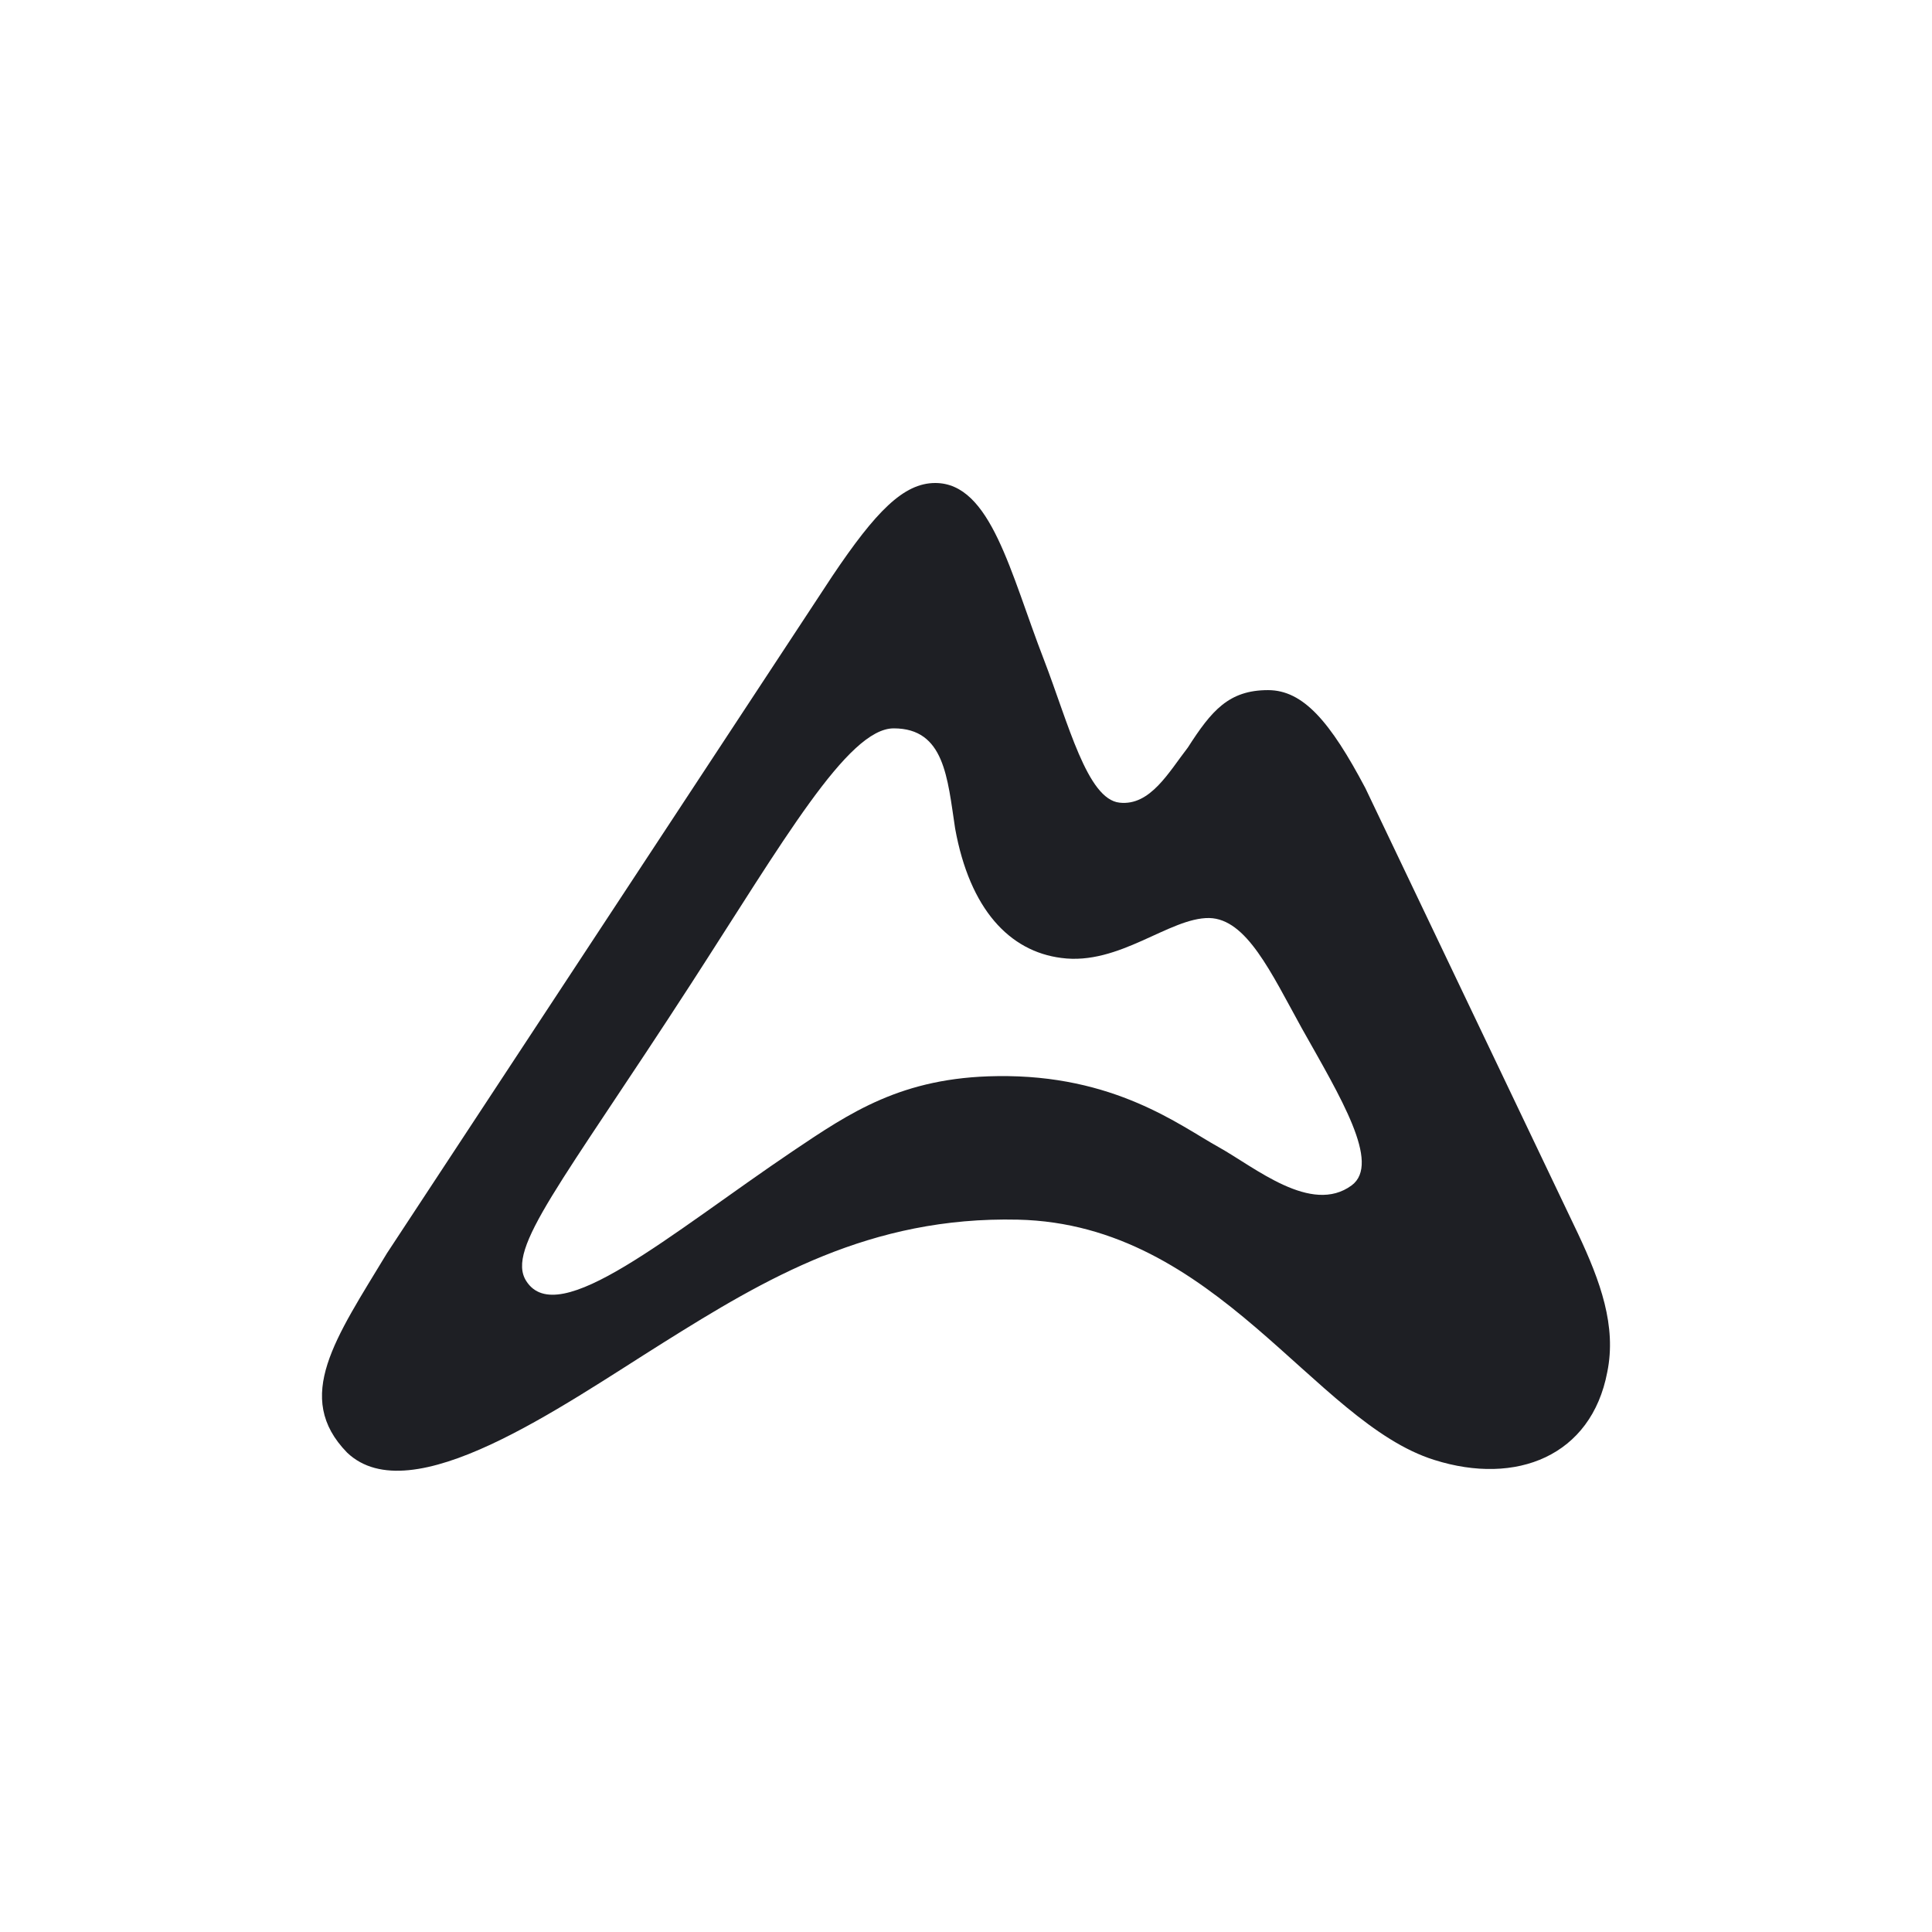
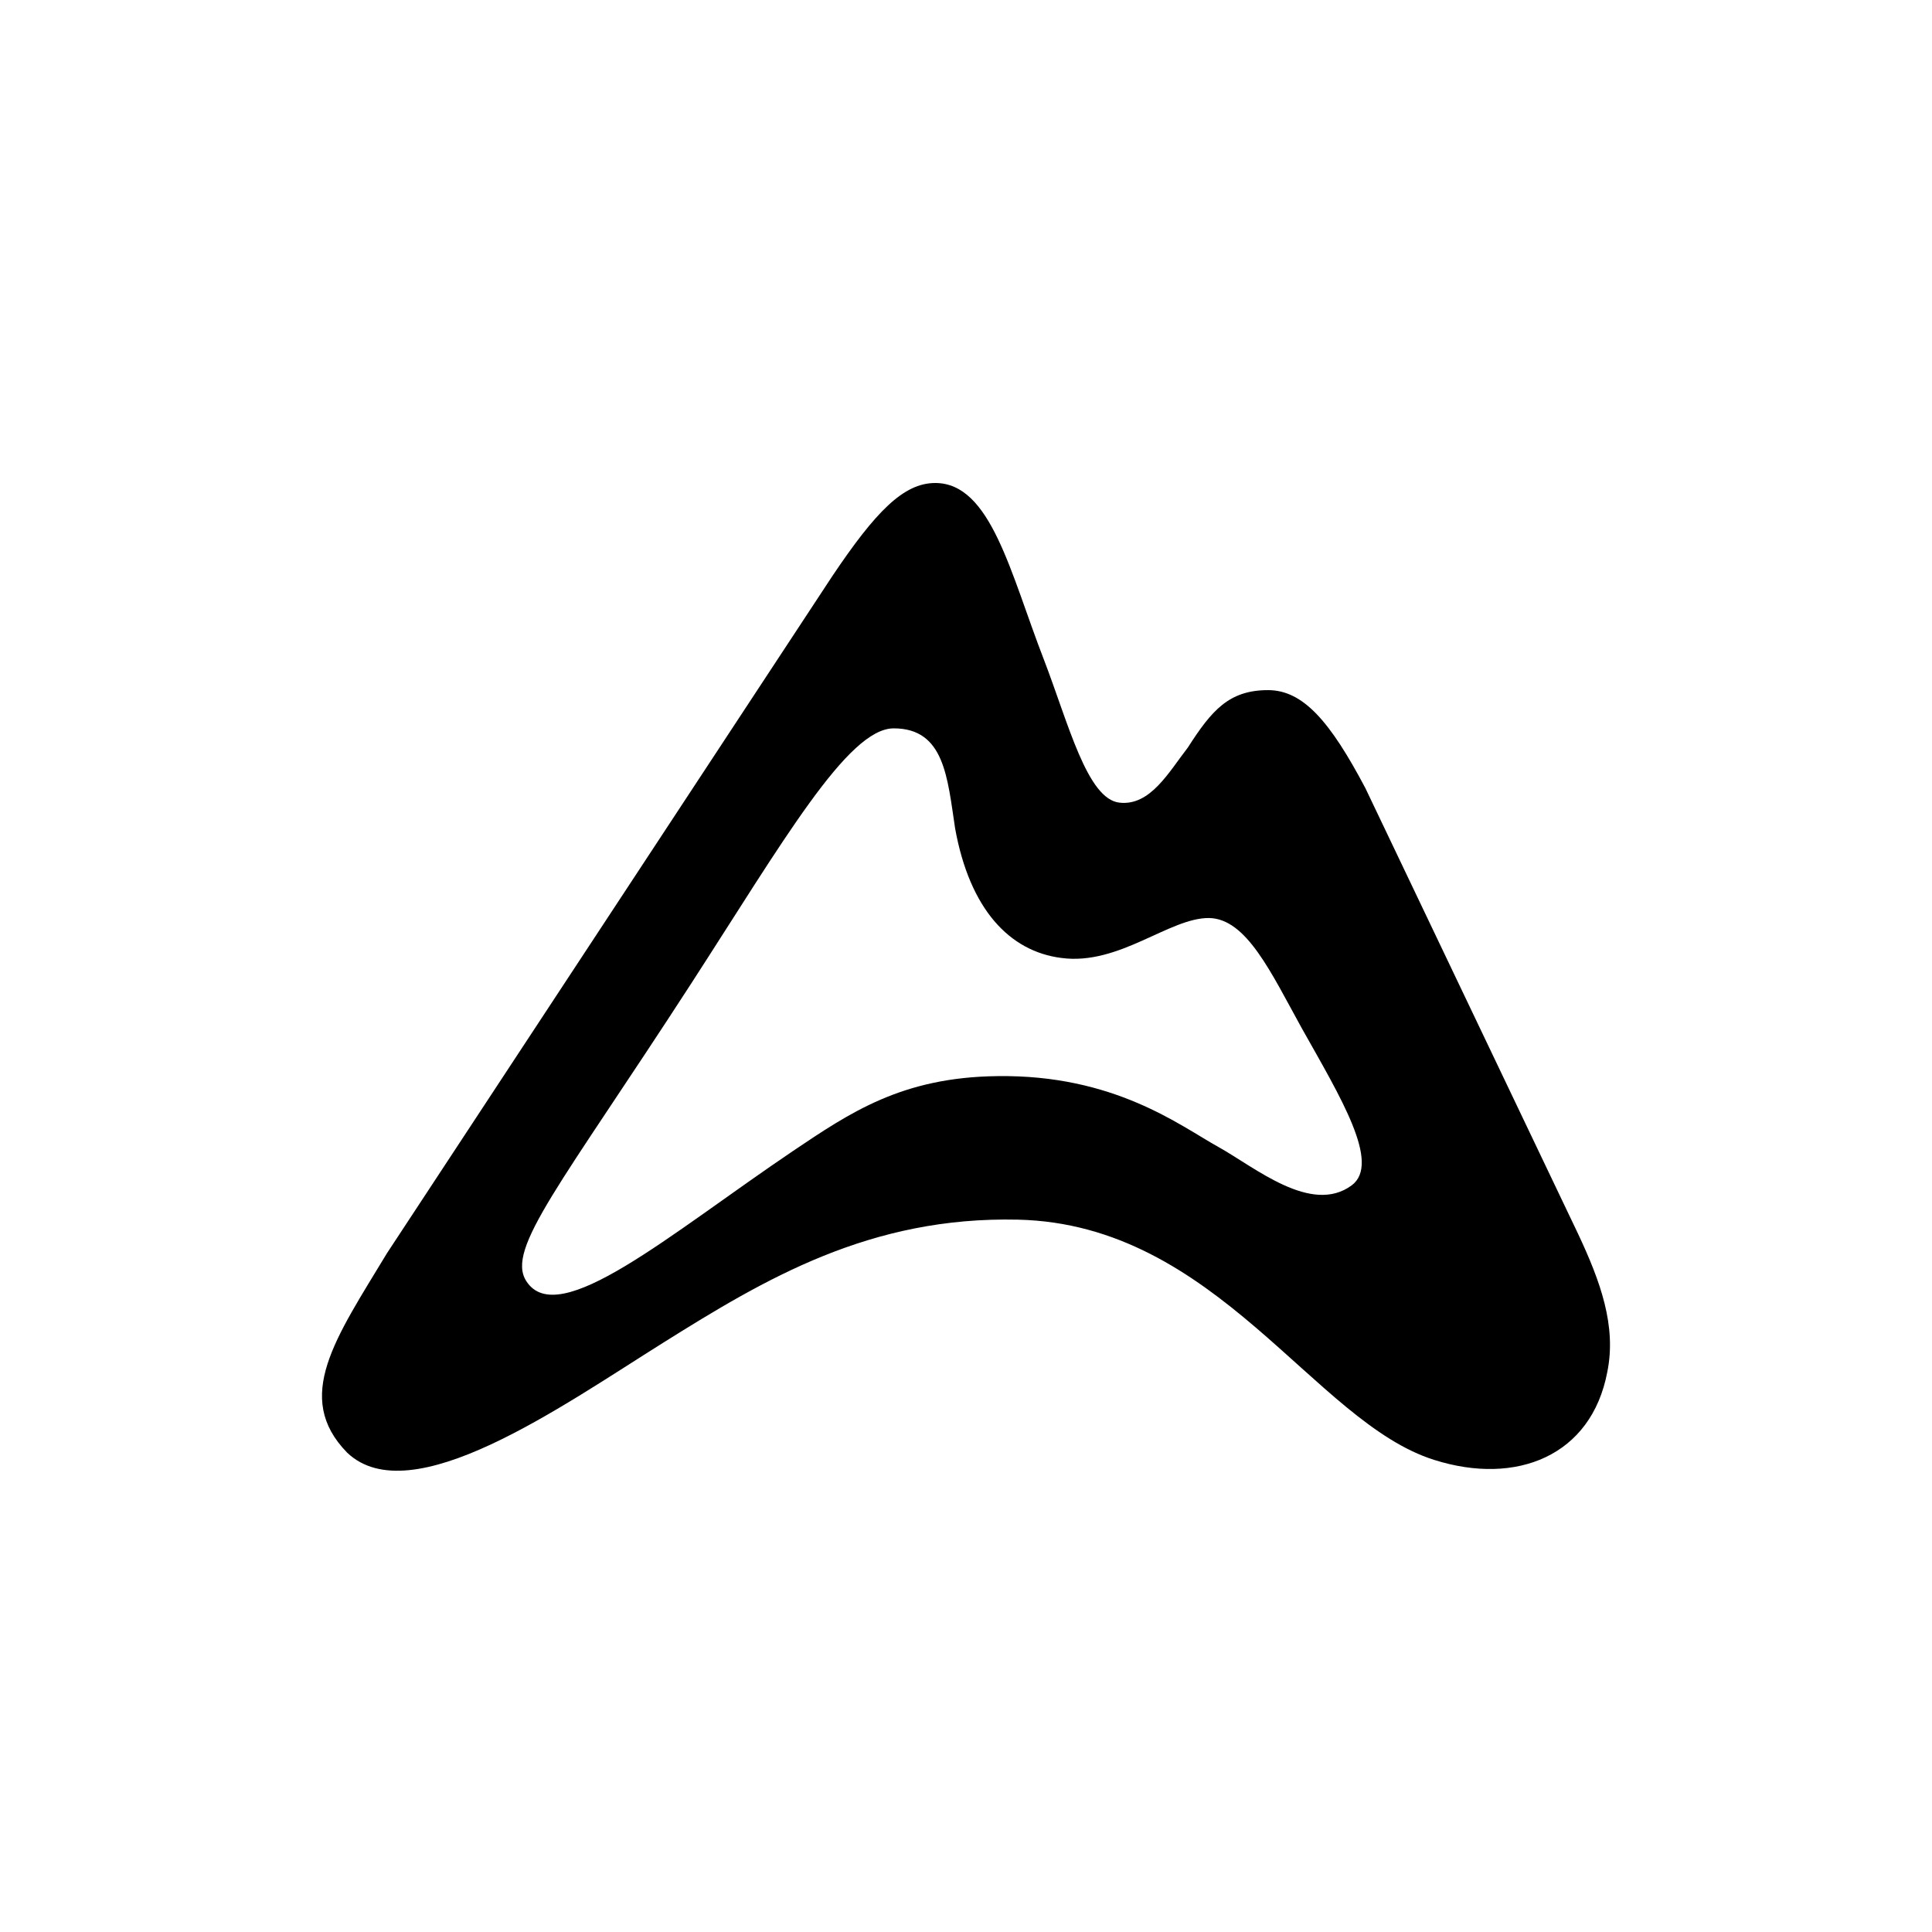
<svg xmlns="http://www.w3.org/2000/svg" width="24" height="24" viewBox="0 0 24 24" fill="none">
-   <path fill-rule="evenodd" clip-rule="evenodd" d="M16.961 9.79C16.525 8.965 16.189 8.573 15.752 8.573C15.264 8.573 15.05 8.828 14.756 9.286C14.518 9.593 14.289 10.013 13.908 9.971C13.505 9.929 13.272 8.985 12.968 8.195C12.551 7.119 12.31 6 11.618 6C11.223 6 10.877 6.357 10.341 7.154L4.807 15.568C4.171 16.621 3.639 17.355 4.312 18.045C5.104 18.8 6.963 17.479 8.235 16.682C9.507 15.885 10.807 15.109 12.645 15.151C15.118 15.207 16.32 17.668 17.818 18.136C18.836 18.458 19.768 18.087 19.966 17.045C20.083 16.473 19.881 15.917 19.602 15.324L16.961 9.79ZM16.791 14.725C16.289 15.095 15.59 14.501 15.137 14.249C14.657 13.983 13.844 13.347 12.388 13.368C11.201 13.382 10.558 13.823 9.851 14.298C8.317 15.333 6.932 16.535 6.537 15.913C6.282 15.514 6.968 14.717 8.579 12.229C9.724 10.46 10.53 9.048 11.102 9.048C11.734 9.048 11.769 9.662 11.865 10.292C12.047 11.296 12.541 11.818 13.184 11.9C13.904 11.997 14.527 11.398 15.021 11.404C15.484 11.414 15.787 12.077 16.169 12.769C16.652 13.629 17.157 14.452 16.791 14.725Z" fill="#1E1F24" />
+   <path fill-rule="evenodd" clip-rule="evenodd" d="M16.961 9.79C16.525 8.965 16.189 8.573 15.752 8.573C15.264 8.573 15.05 8.828 14.756 9.286C14.518 9.593 14.289 10.013 13.908 9.971C13.505 9.929 13.272 8.985 12.968 8.195C12.551 7.119 12.31 6 11.618 6C11.223 6 10.877 6.357 10.341 7.154L4.807 15.568C4.171 16.621 3.639 17.355 4.312 18.045C5.104 18.8 6.963 17.479 8.235 16.682C9.507 15.885 10.807 15.109 12.645 15.151C15.118 15.207 16.32 17.668 17.818 18.136C18.836 18.458 19.768 18.087 19.966 17.045C20.083 16.473 19.881 15.917 19.602 15.324L16.961 9.79ZM16.791 14.725C16.289 15.095 15.59 14.501 15.137 14.249C14.657 13.983 13.844 13.347 12.388 13.368C11.201 13.382 10.558 13.823 9.851 14.298C8.317 15.333 6.932 16.535 6.537 15.913C6.282 15.514 6.968 14.717 8.579 12.229C9.724 10.46 10.53 9.048 11.102 9.048C11.734 9.048 11.769 9.662 11.865 10.292C12.047 11.296 12.541 11.818 13.184 11.9C13.904 11.997 14.527 11.398 15.021 11.404C15.484 11.414 15.787 12.077 16.169 12.769C16.652 13.629 17.157 14.452 16.791 14.725Z" fill="currentColor" />
</svg>
